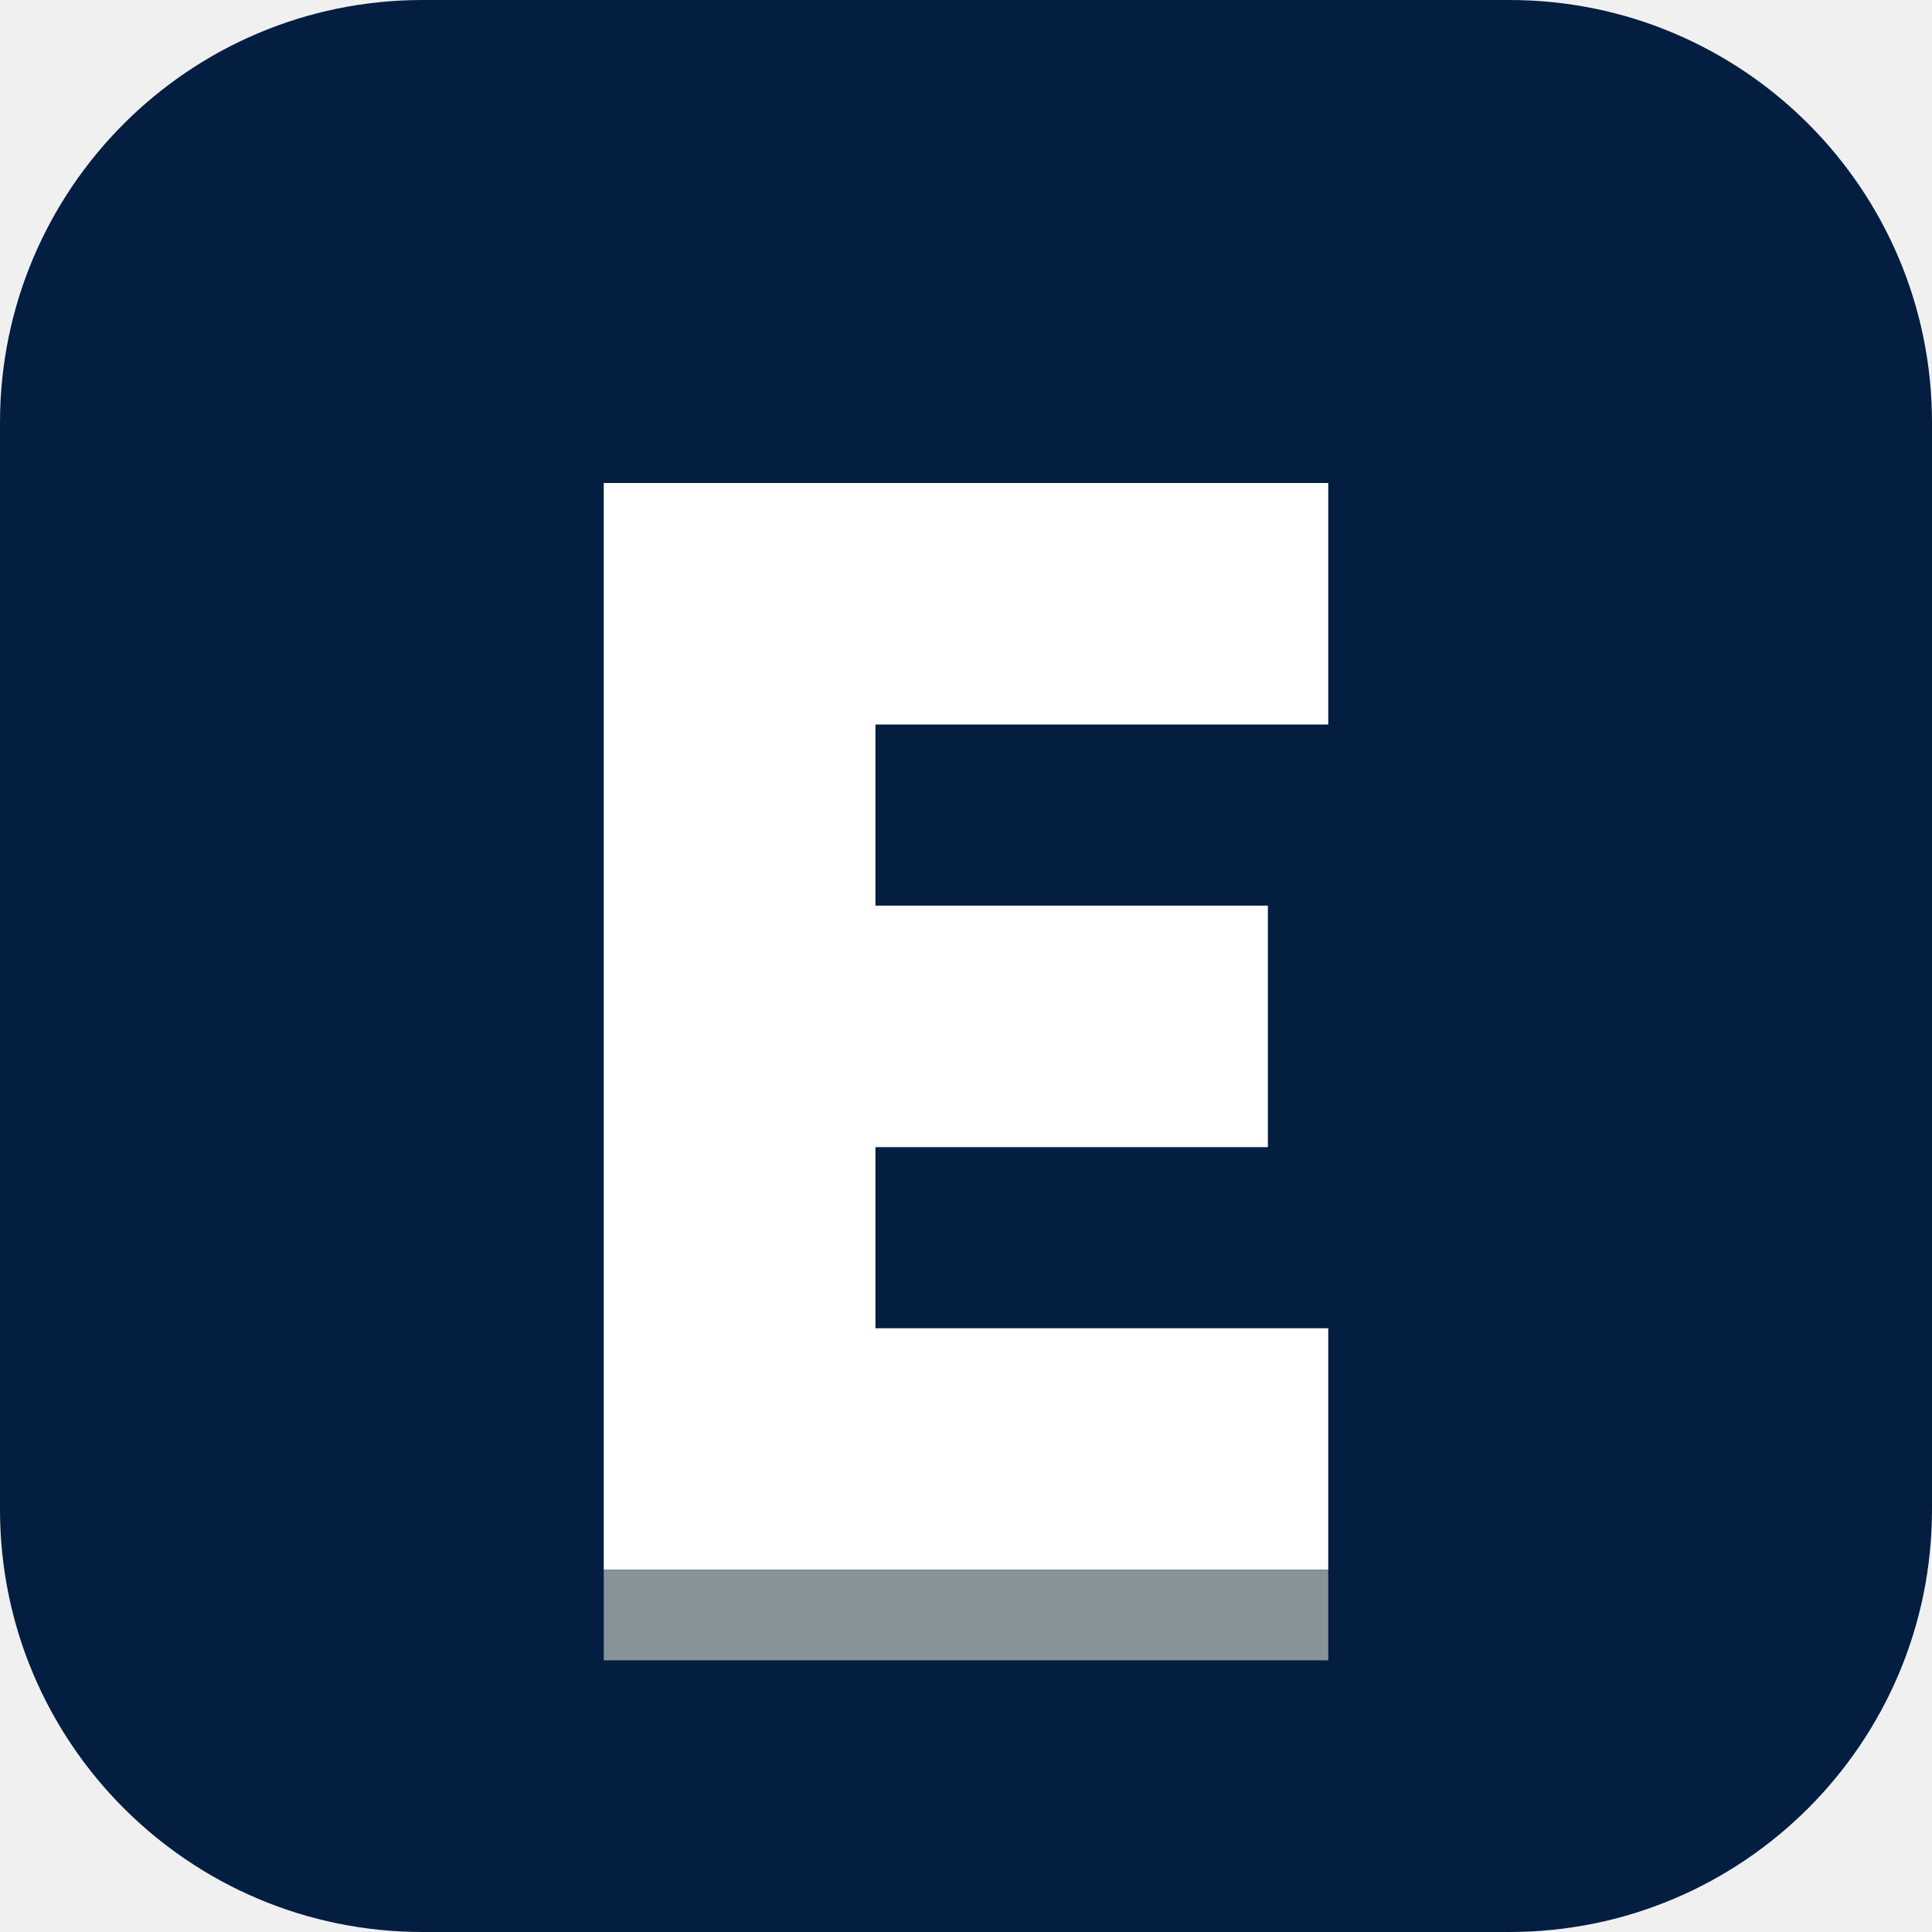
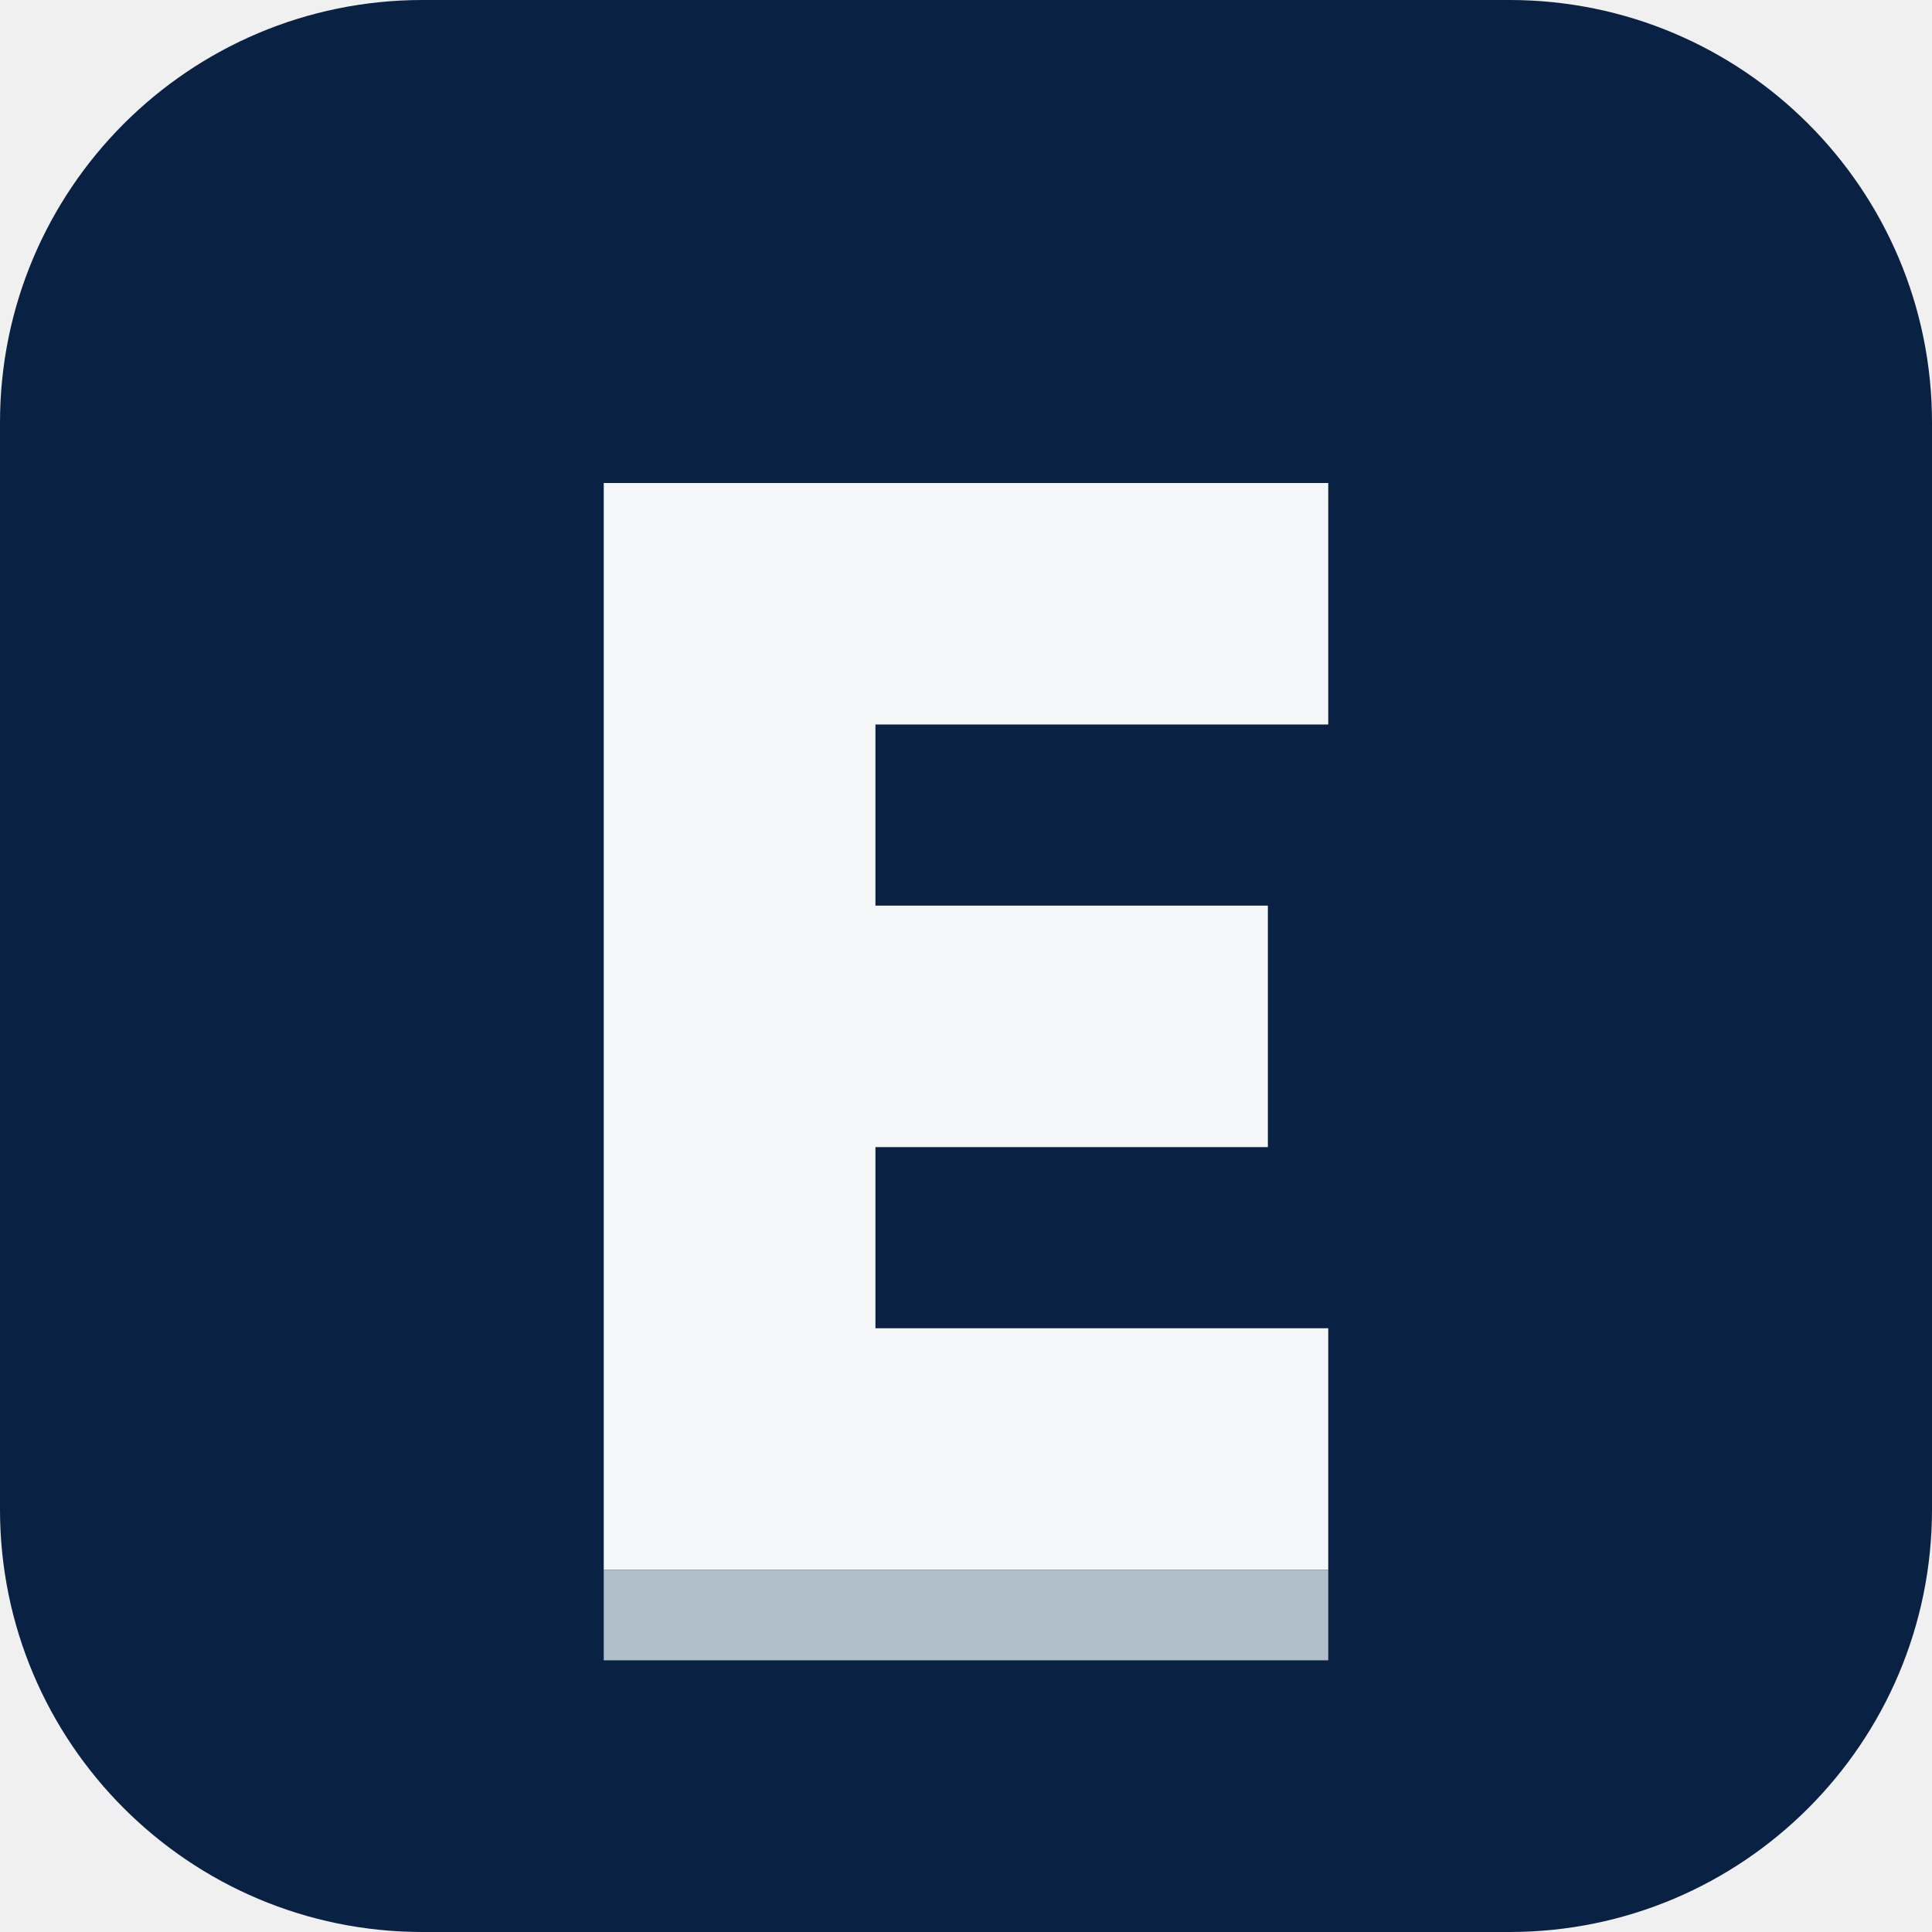
<svg xmlns="http://www.w3.org/2000/svg" viewBox="0 0 64 64">
-   <rect width="64" height="64" rx="14" fill="#041E42" />
-   <path d="M20 16h24v8H29v6h13v8H29v6h15v8H20z" fill="#FFFFFF" />
-   <rect x="20" y="52" width="24" height="3" fill="#869397" />
+   <rect width="64" height="64" rx="14" fill="#092142" />
+   <path d="M20 16h24v8H29v6h13v8H29v6h15v8H20z" fill="#F4F6F8" />
+   <rect x="20" y="52" width="24" height="3" fill="#B0BFCA" />
</svg>
